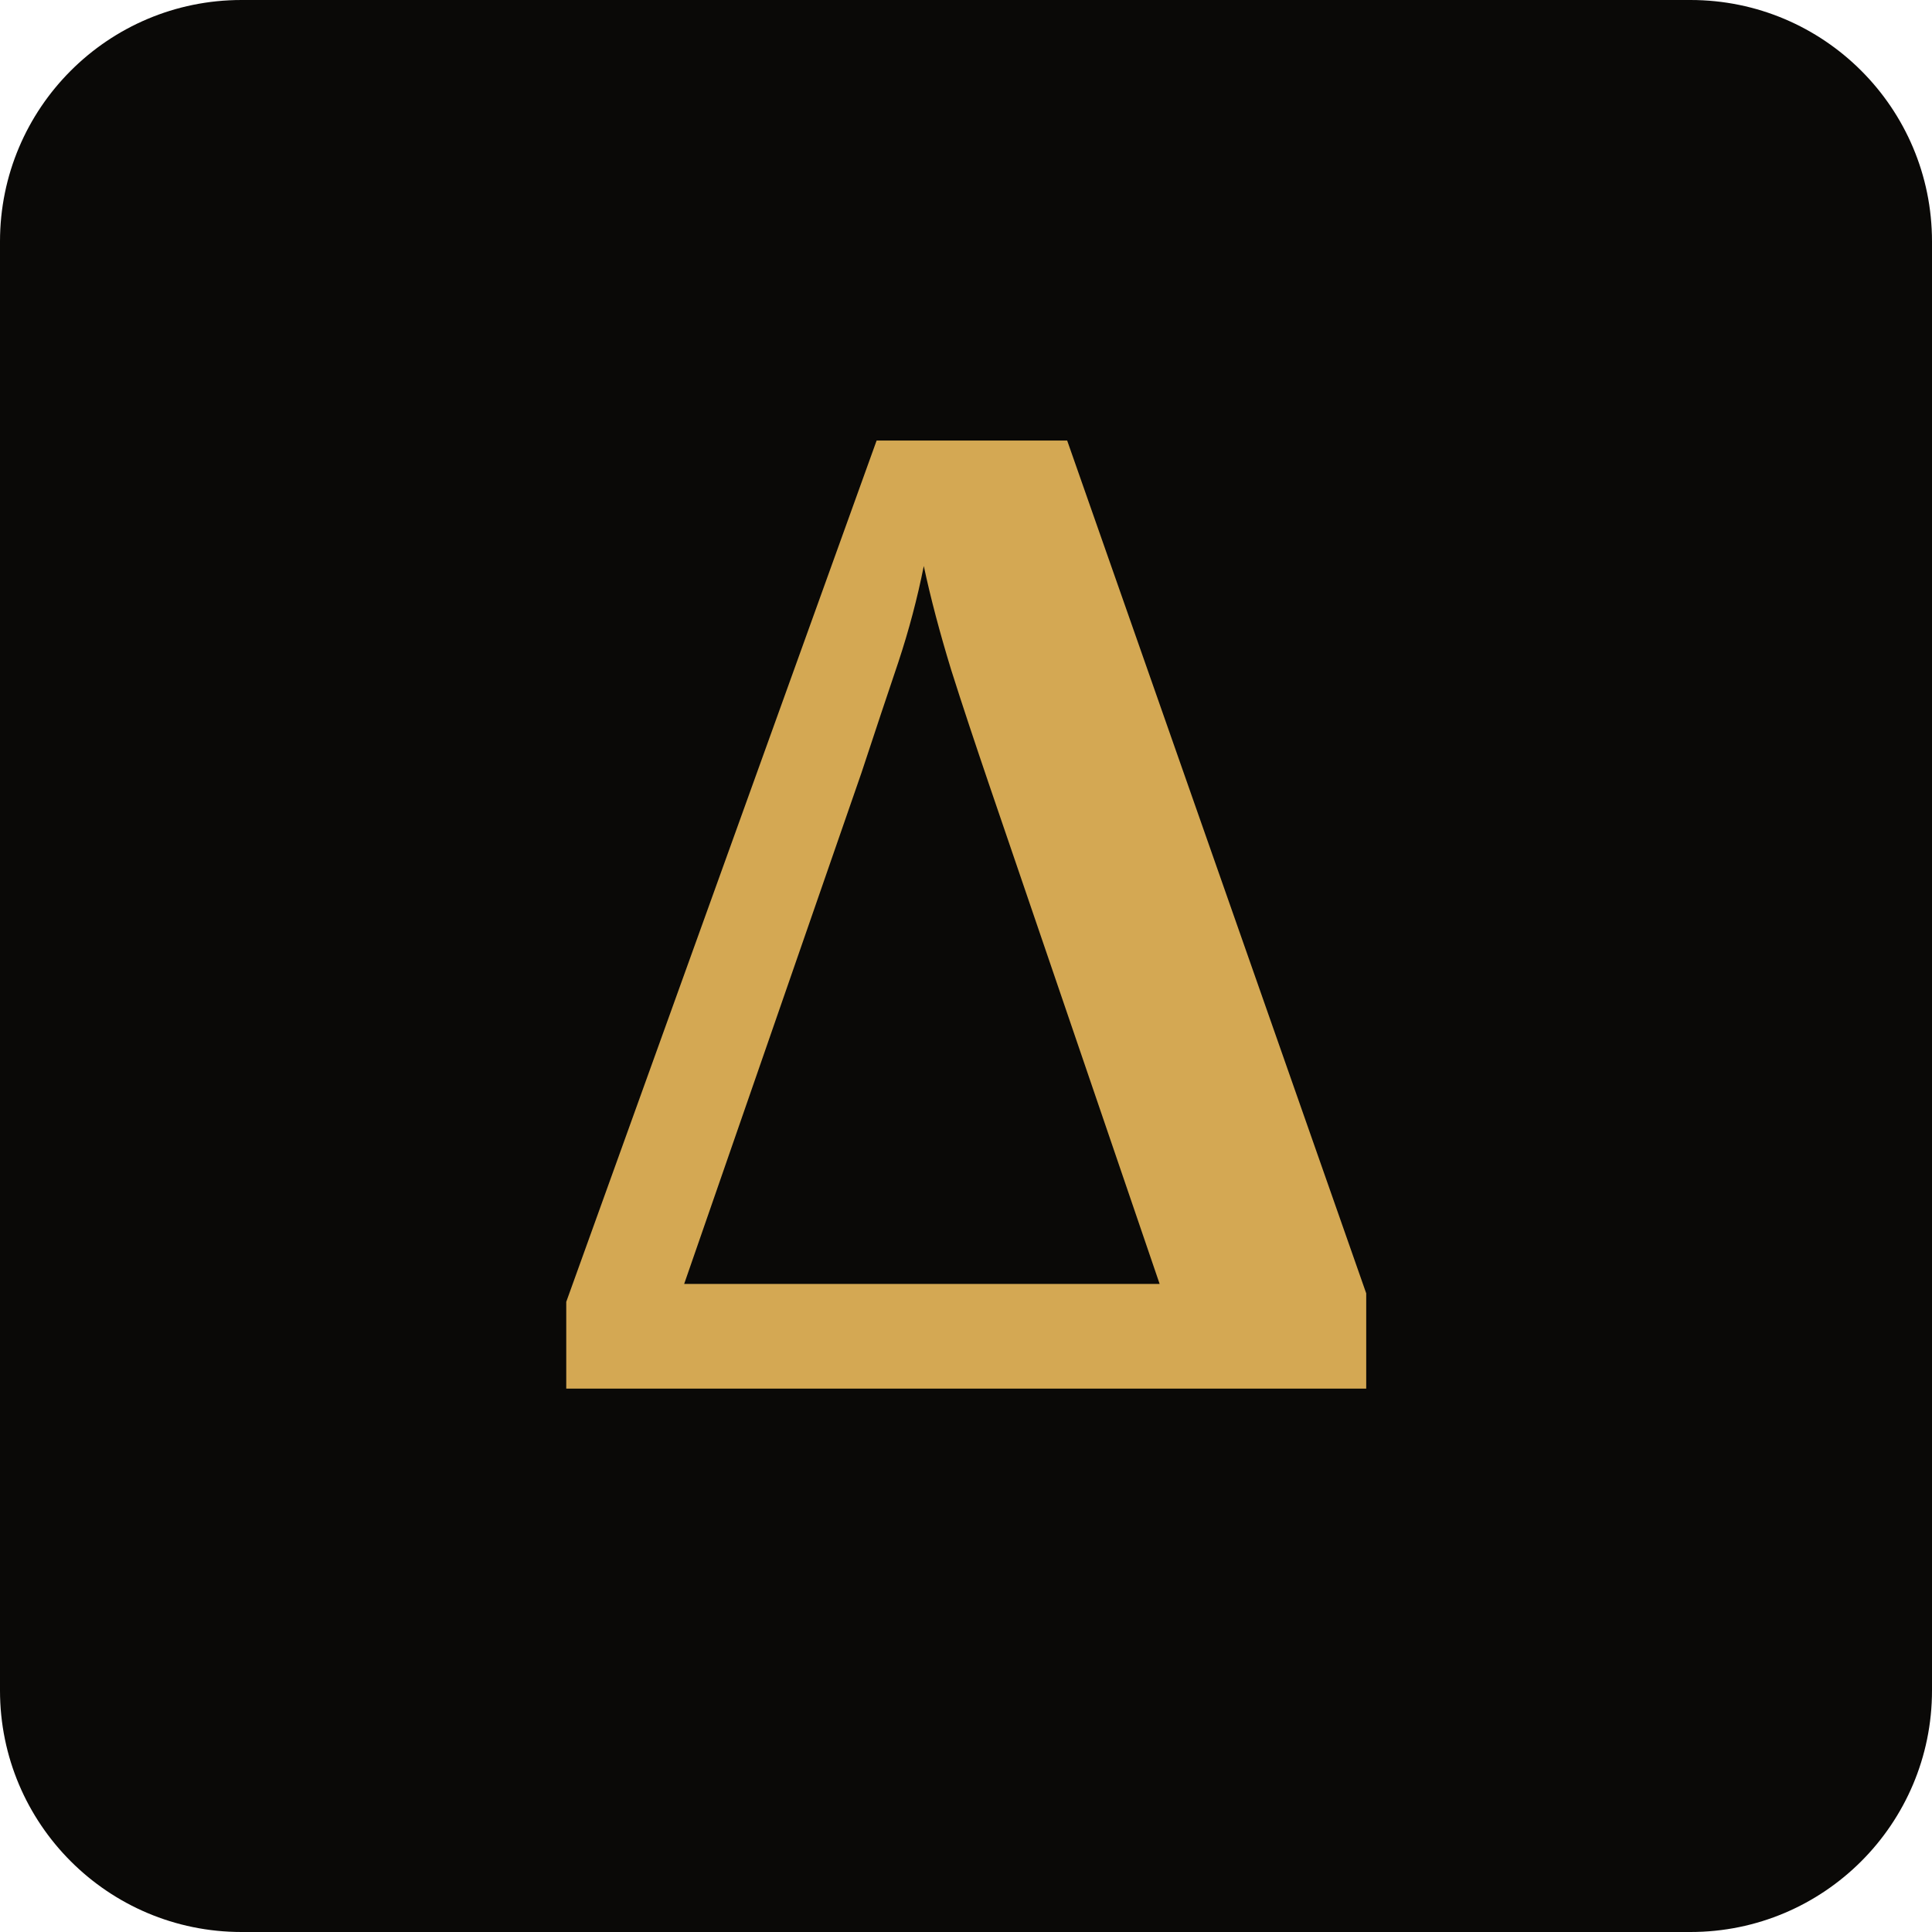
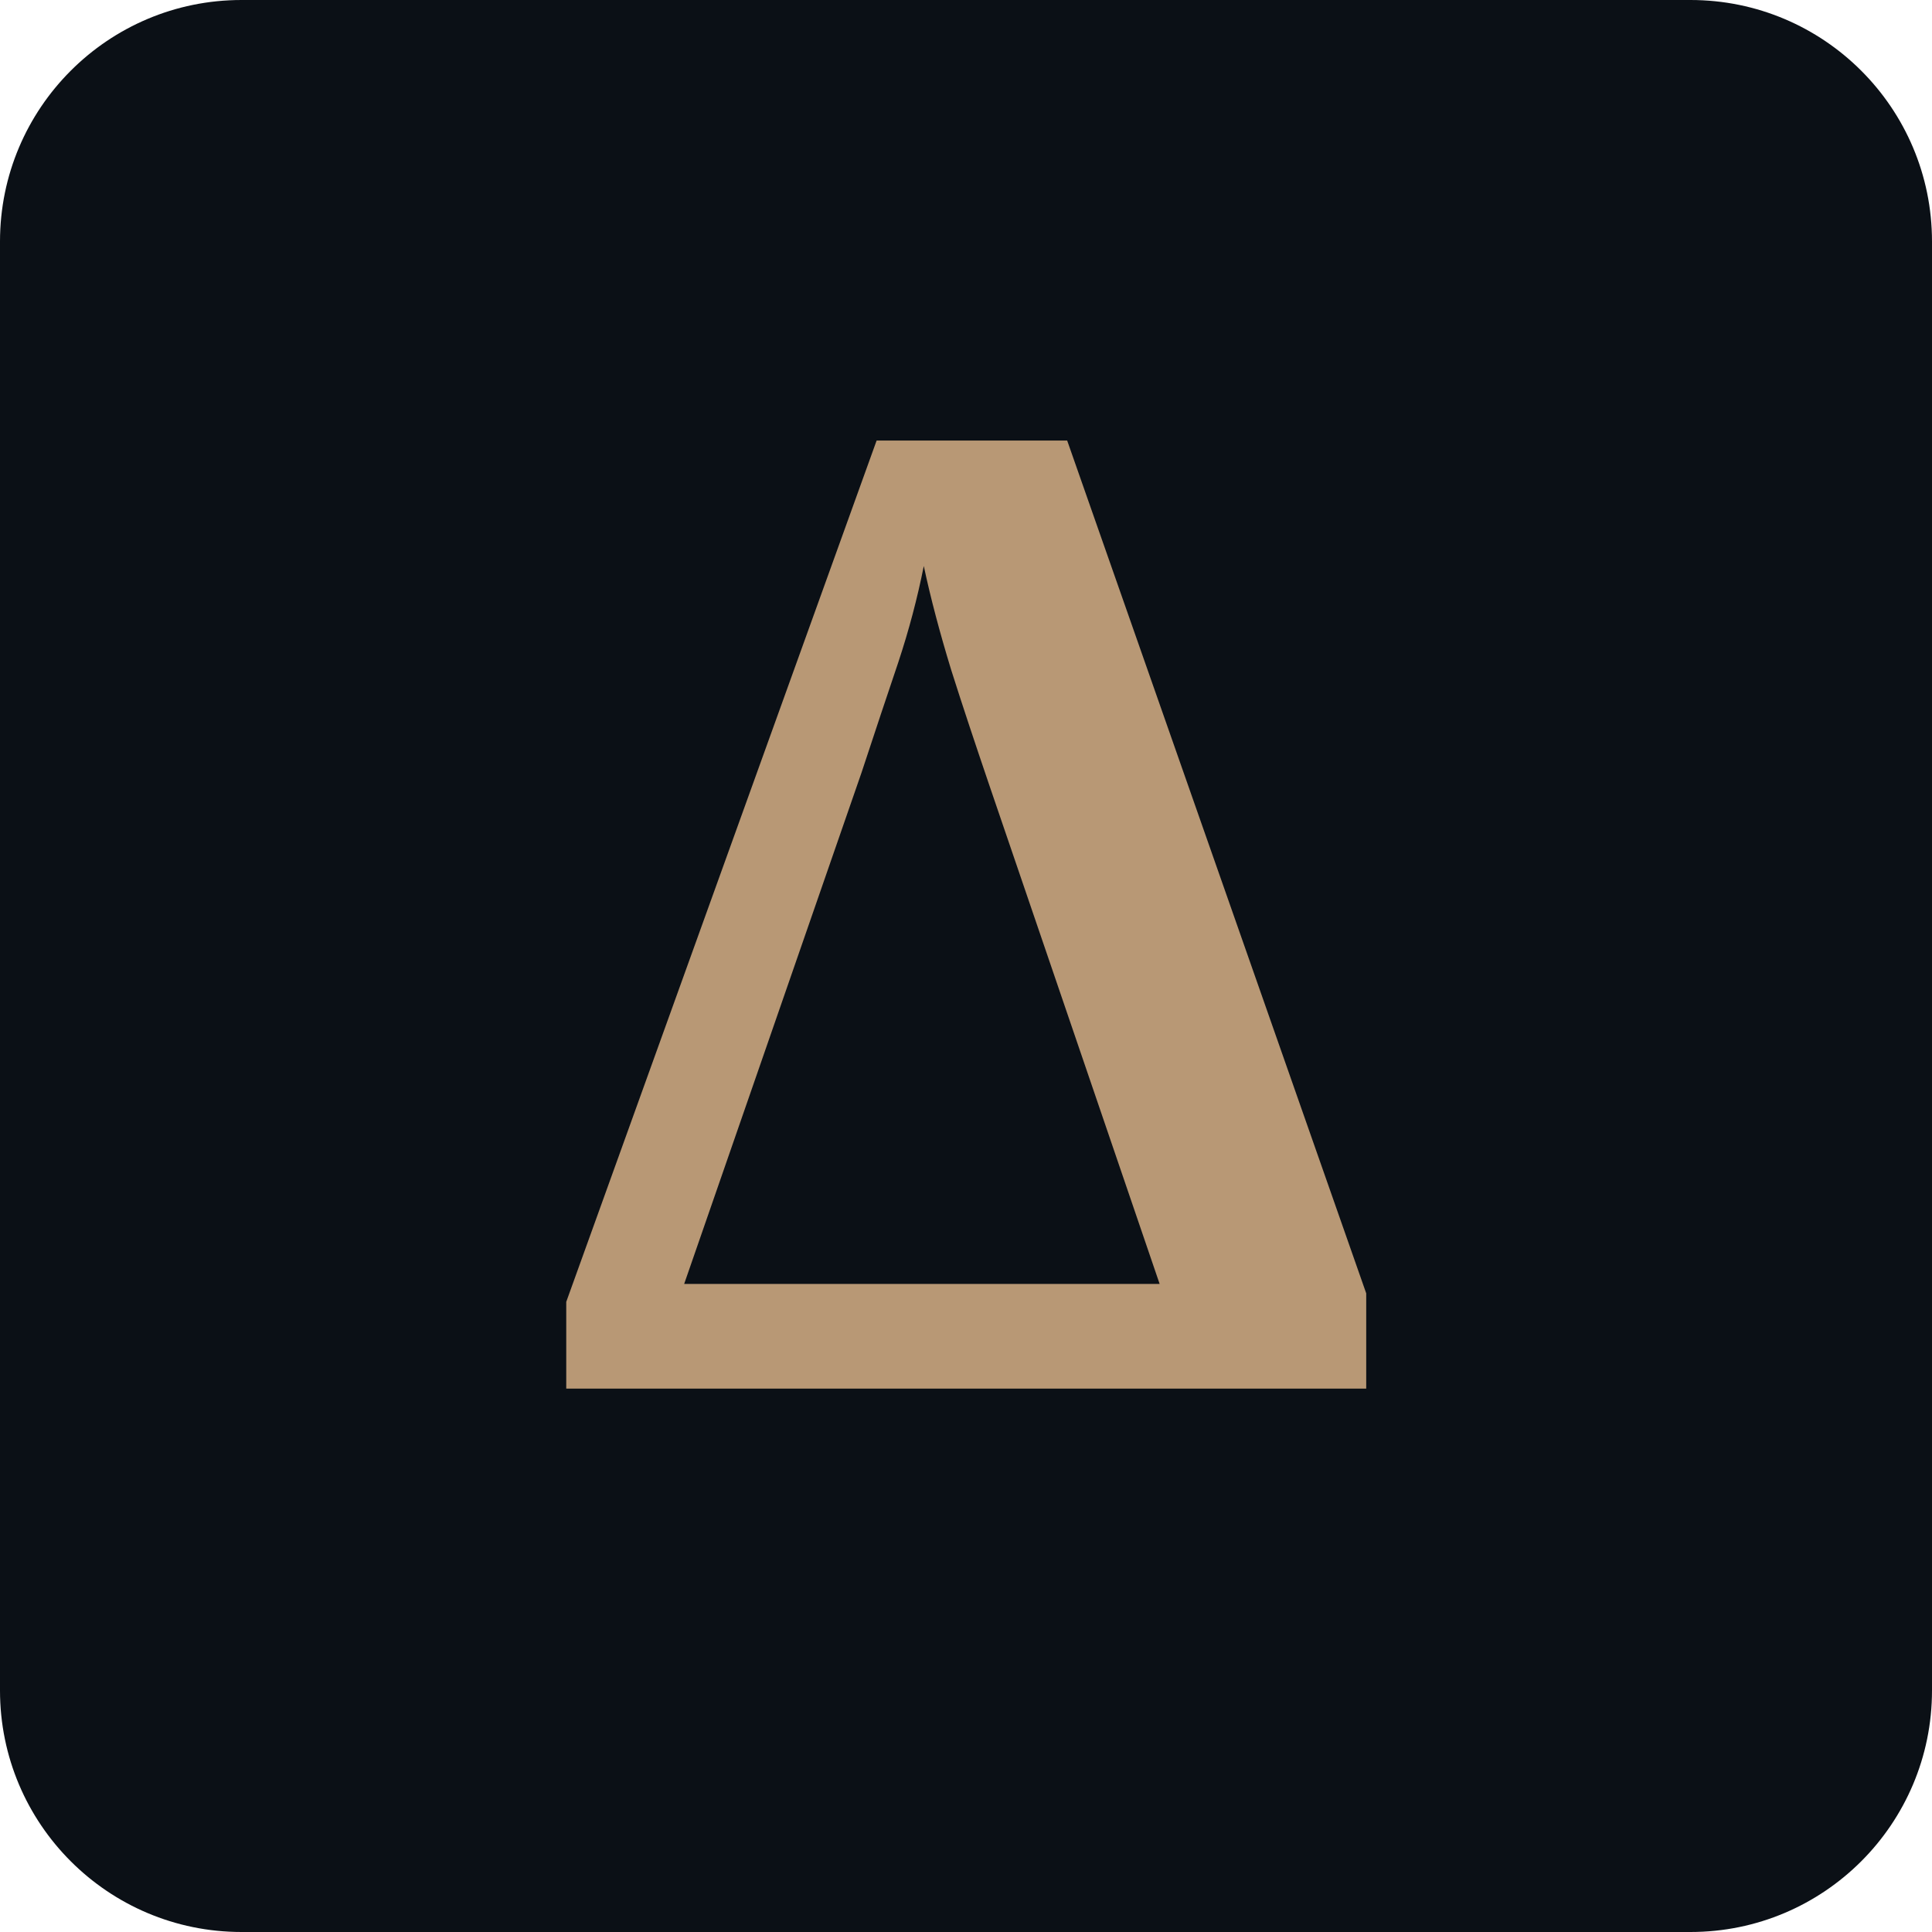
<svg xmlns="http://www.w3.org/2000/svg" viewBox="0 0 32 32">
-   <rect width="32" height="32" rx="4" fill="#0A0907" />
-   <text x="16" y="23" font-family="serif" font-size="22" fill="#D4A853" text-anchor="middle" font-weight="bold">Δ</text>
+   <rect width="32" height="32" rx="4" fill="#0B1016" />
+   <text x="16" y="23" font-family="serif" font-size="22" fill="#B89875" text-anchor="middle" font-weight="bold">Δ</text>
</svg>
